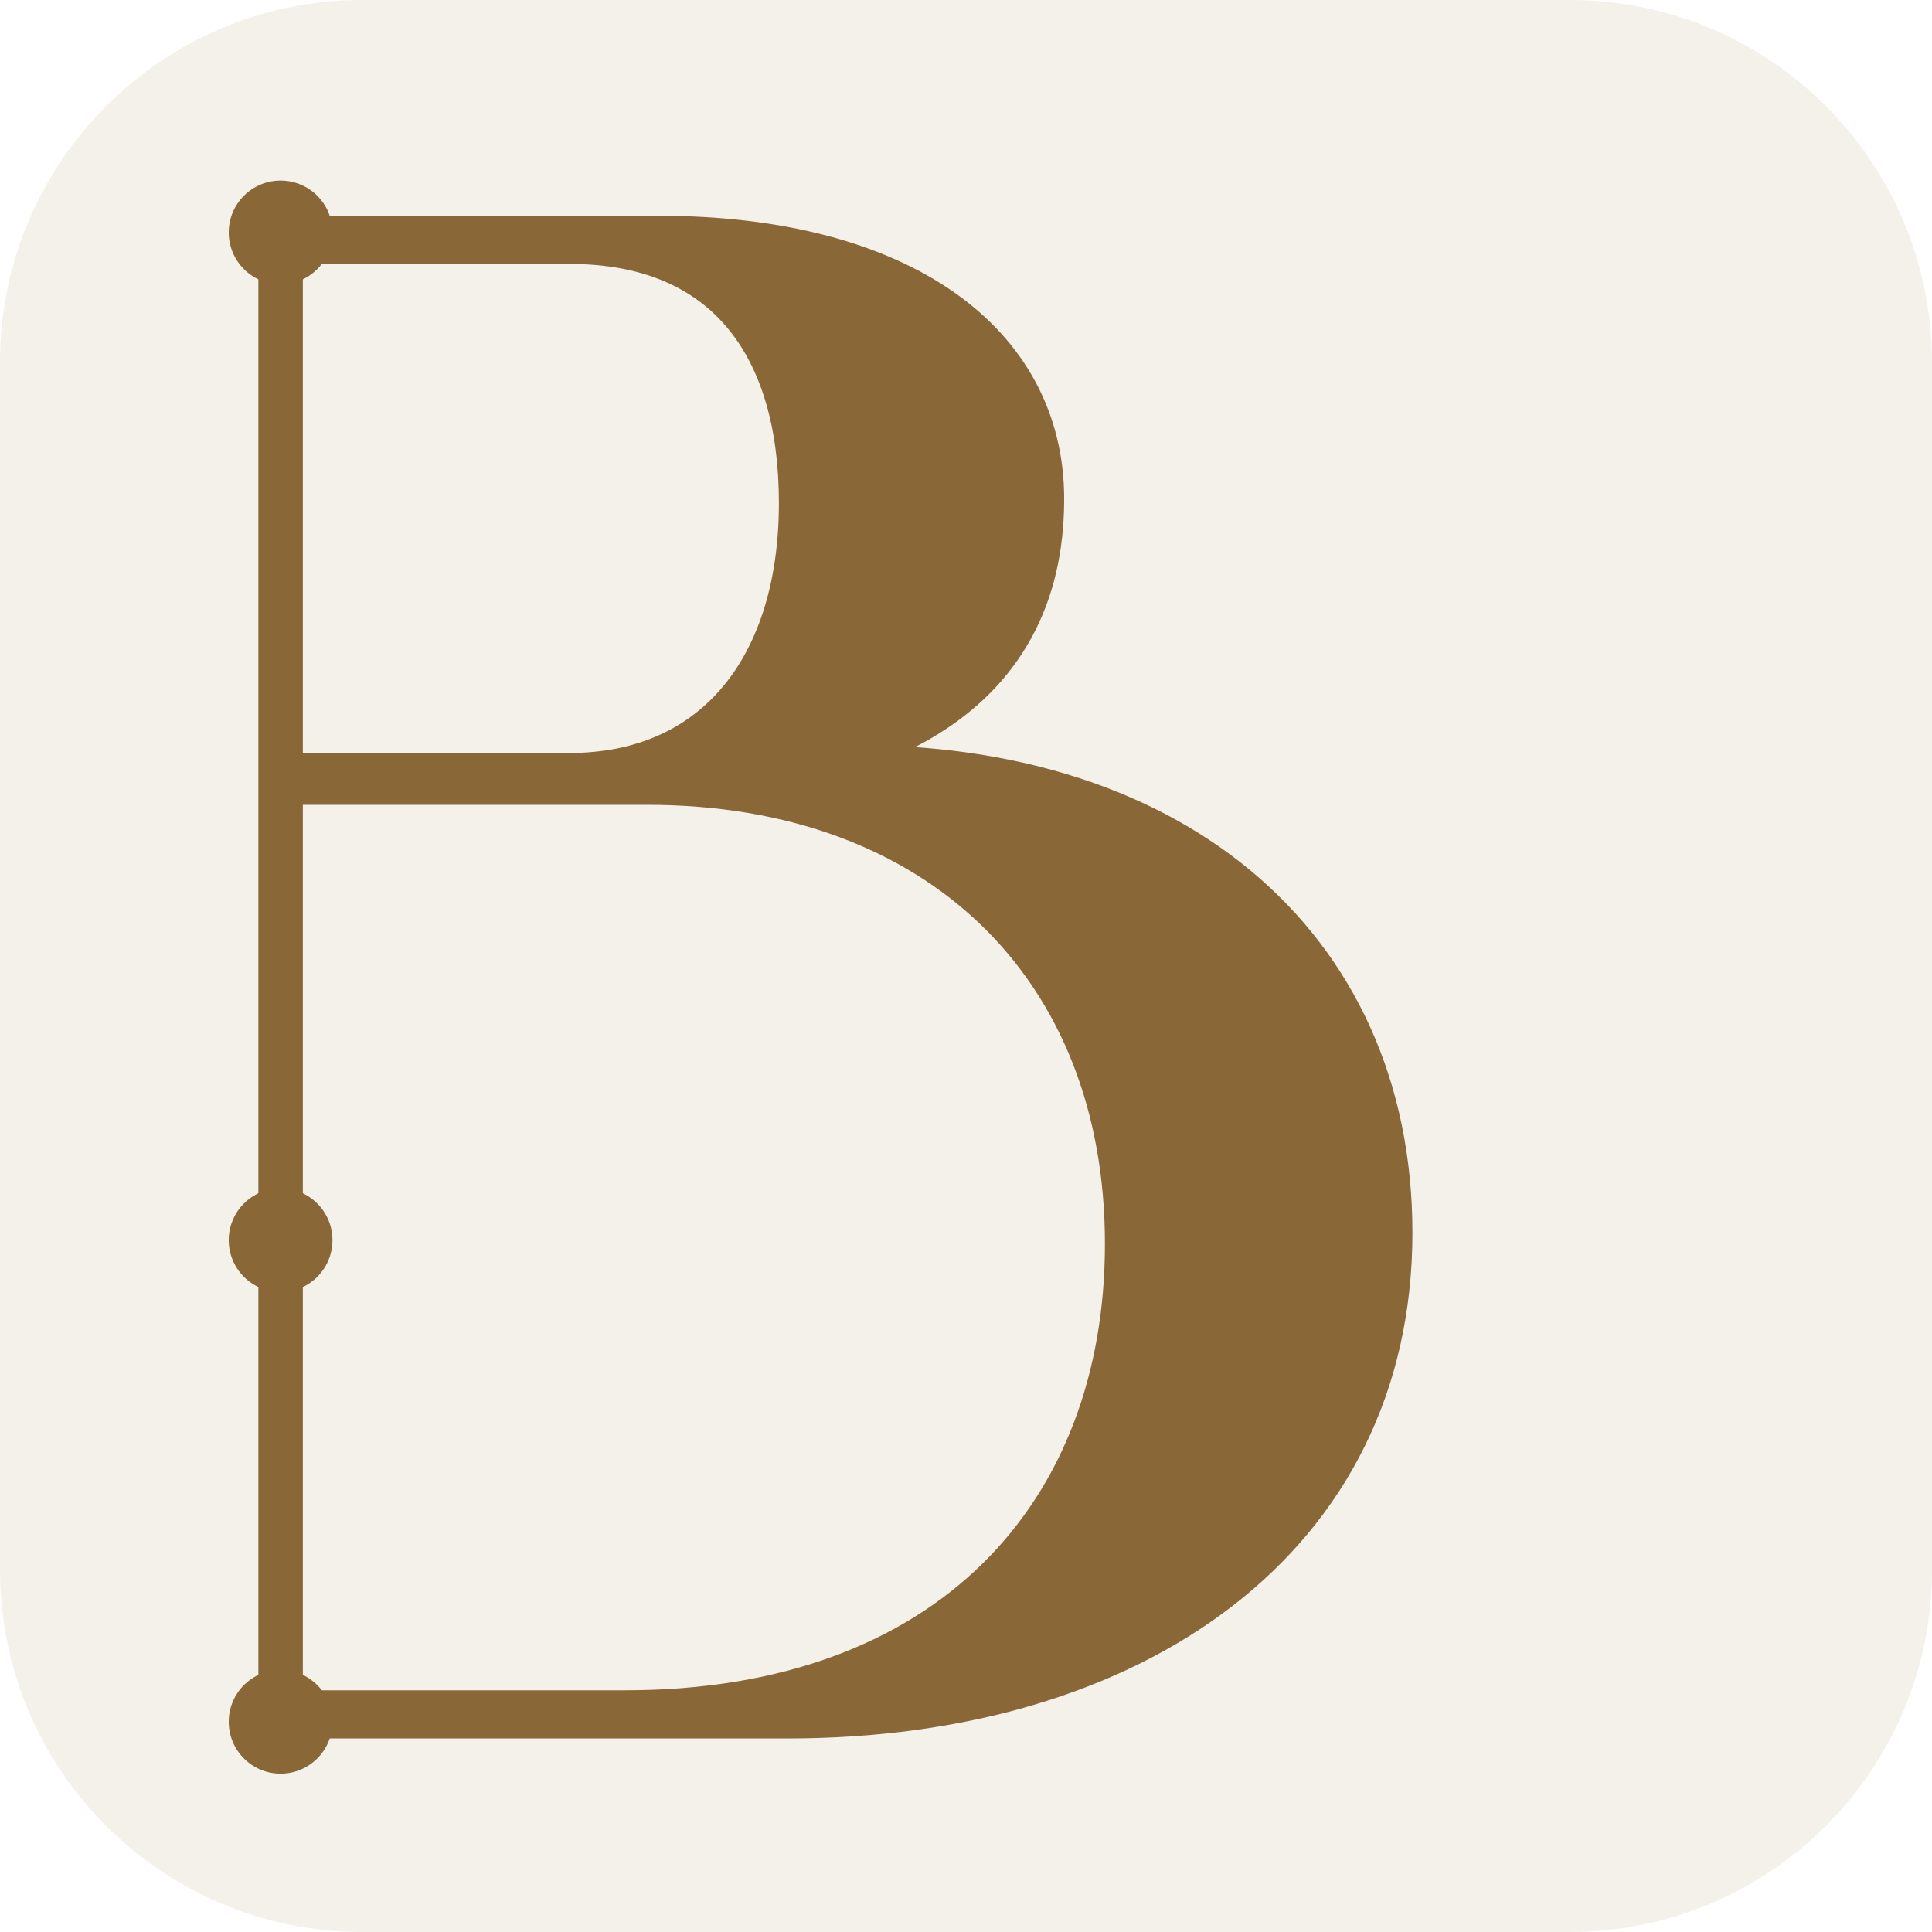
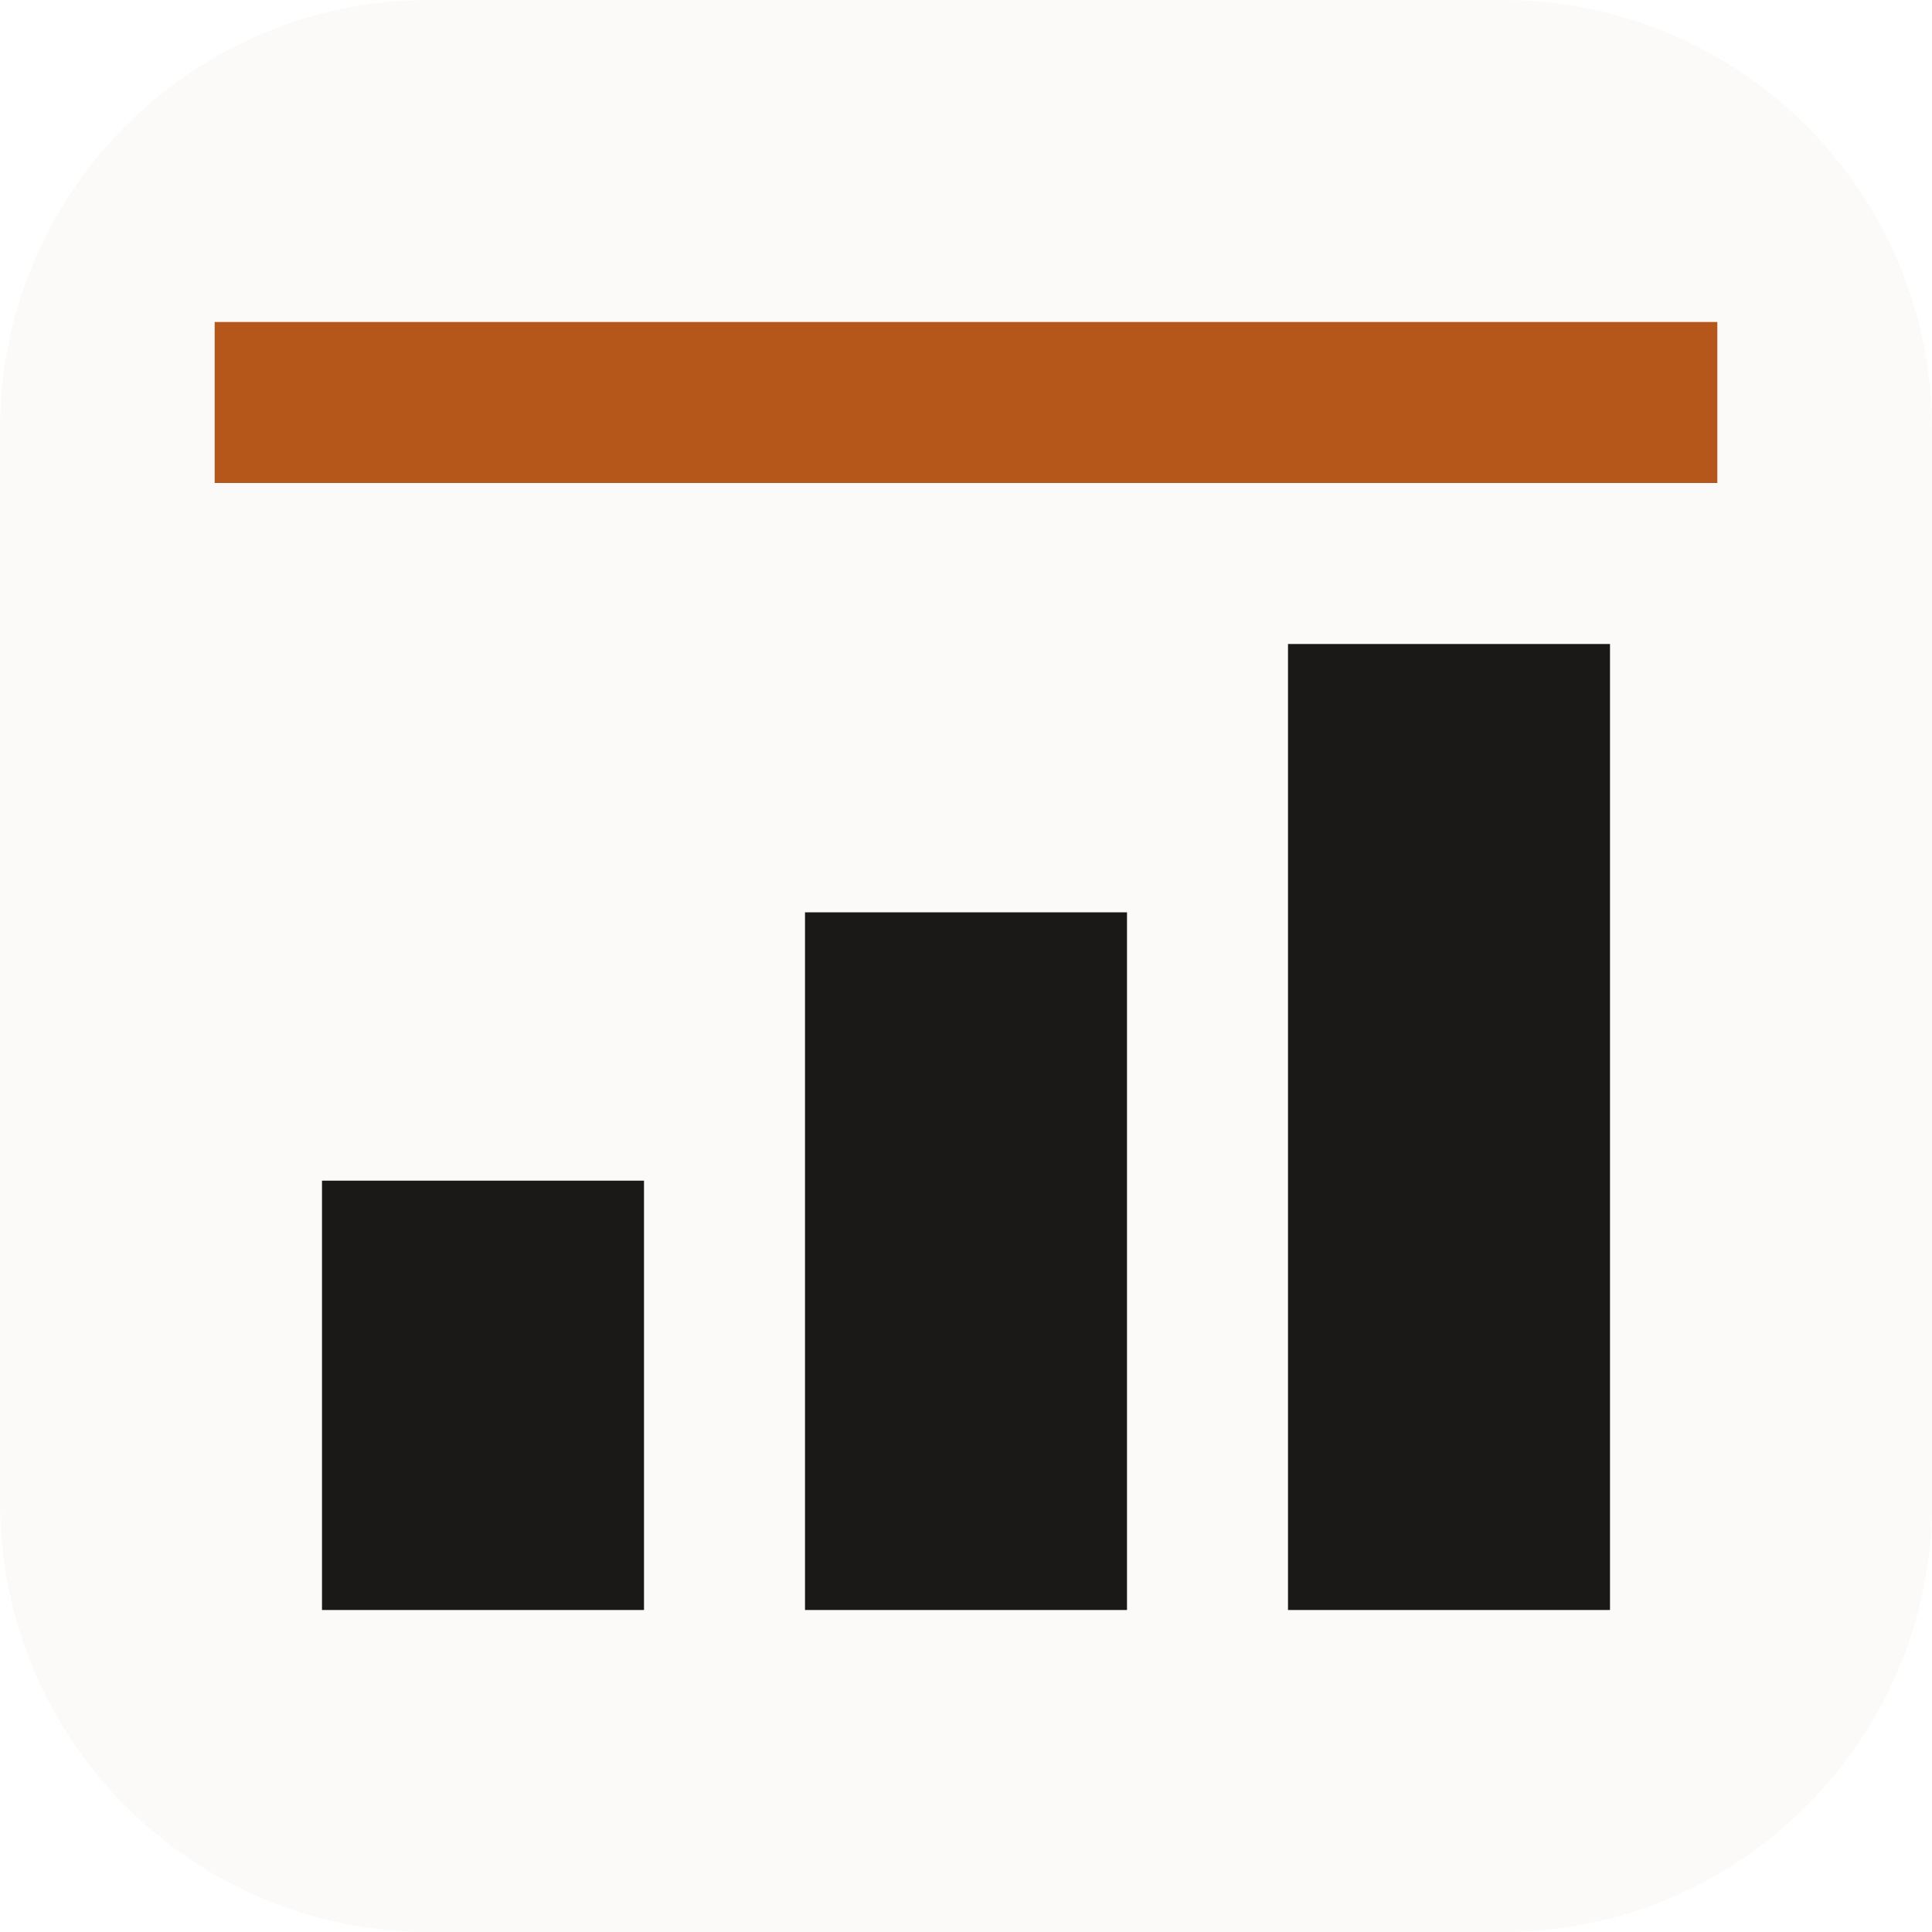
- <svg xmlns="http://www.w3.org/2000/svg" viewBox="0 0 64 64">
-   <rect width="64" height="64" rx="12" fill="#F4F1EB" />
-   <svg x="5" y="5" width="54" height="54" viewBox="160 124 440 440" color="#8A6737">
-     <g transform="translate(-25 0)">
-       <path d="M220.000 146.000L322.000 146.000C388.000 146.000 427.000 175.000 427.000 218.000C427.000 253.000 408.000 278.000 368.000 289.000C460.000 286.000 521.000 337.000 521.000 416.000C521.000 499.000 451.000 548.000 357.000 548.000L220.000 548.000L220.000 544.000L313.000 544.000C400.000 544.000 447.000 491.000 447.000 419.000C447.000 345.000 397.000 296.000 319.000 296.000L220.000 296.000L220.000 291.000L298.000 291.000C337.000 291.000 359.000 262.000 359.000 219.000C359.000 178.000 340.000 150.000 298.000 150.000L220.000 150.000Z" fill="currentColor" stroke="currentColor" stroke-width="9" stroke-linejoin="round" />
-       <path d="M220.000 146.000L220.000 548.000" fill="none" stroke="currentColor" stroke-width="12.0" />
-       <path d="M234.000 146.000C234.000 153.732 227.732 160.000 220.000 160.000C212.268 160.000 206.000 153.732 206.000 146.000C206.000 138.268 212.268 132.000 220.000 132.000C227.732 132.000 234.000 138.268 234.000 146.000Z" fill="currentColor" />
-       <path d="M234.000 418.000C234.000 425.732 227.732 432.000 220.000 432.000C212.268 432.000 206.000 425.732 206.000 418.000C206.000 410.268 212.268 404.000 220.000 404.000C227.732 404.000 234.000 410.268 234.000 418.000Z" fill="currentColor" />
-       <path d="M234.000 548.000C234.000 555.732 227.732 562.000 220.000 562.000C212.268 562.000 206.000 555.732 206.000 548.000C206.000 540.268 212.268 534.000 220.000 534.000C227.732 534.000 234.000 540.268 234.000 548.000Z" fill="currentColor" />
-     </g>
-   </svg>
+ <svg xmlns="http://www.w3.org/2000/svg" viewBox="0 0 36 36">
+   <rect width="36" height="36" rx="8" fill="#FBFAF8" />
+   <rect x="6" y="22" width="6" height="8" fill="#1A1917" />
+   <rect x="15" y="17" width="6" height="13" fill="#1A1917" />
+   <rect x="24" y="12" width="6" height="18" fill="#1A1917" />
+   <rect x="4" y="6" width="28" height="3" fill="#B5561A" />
</svg>
